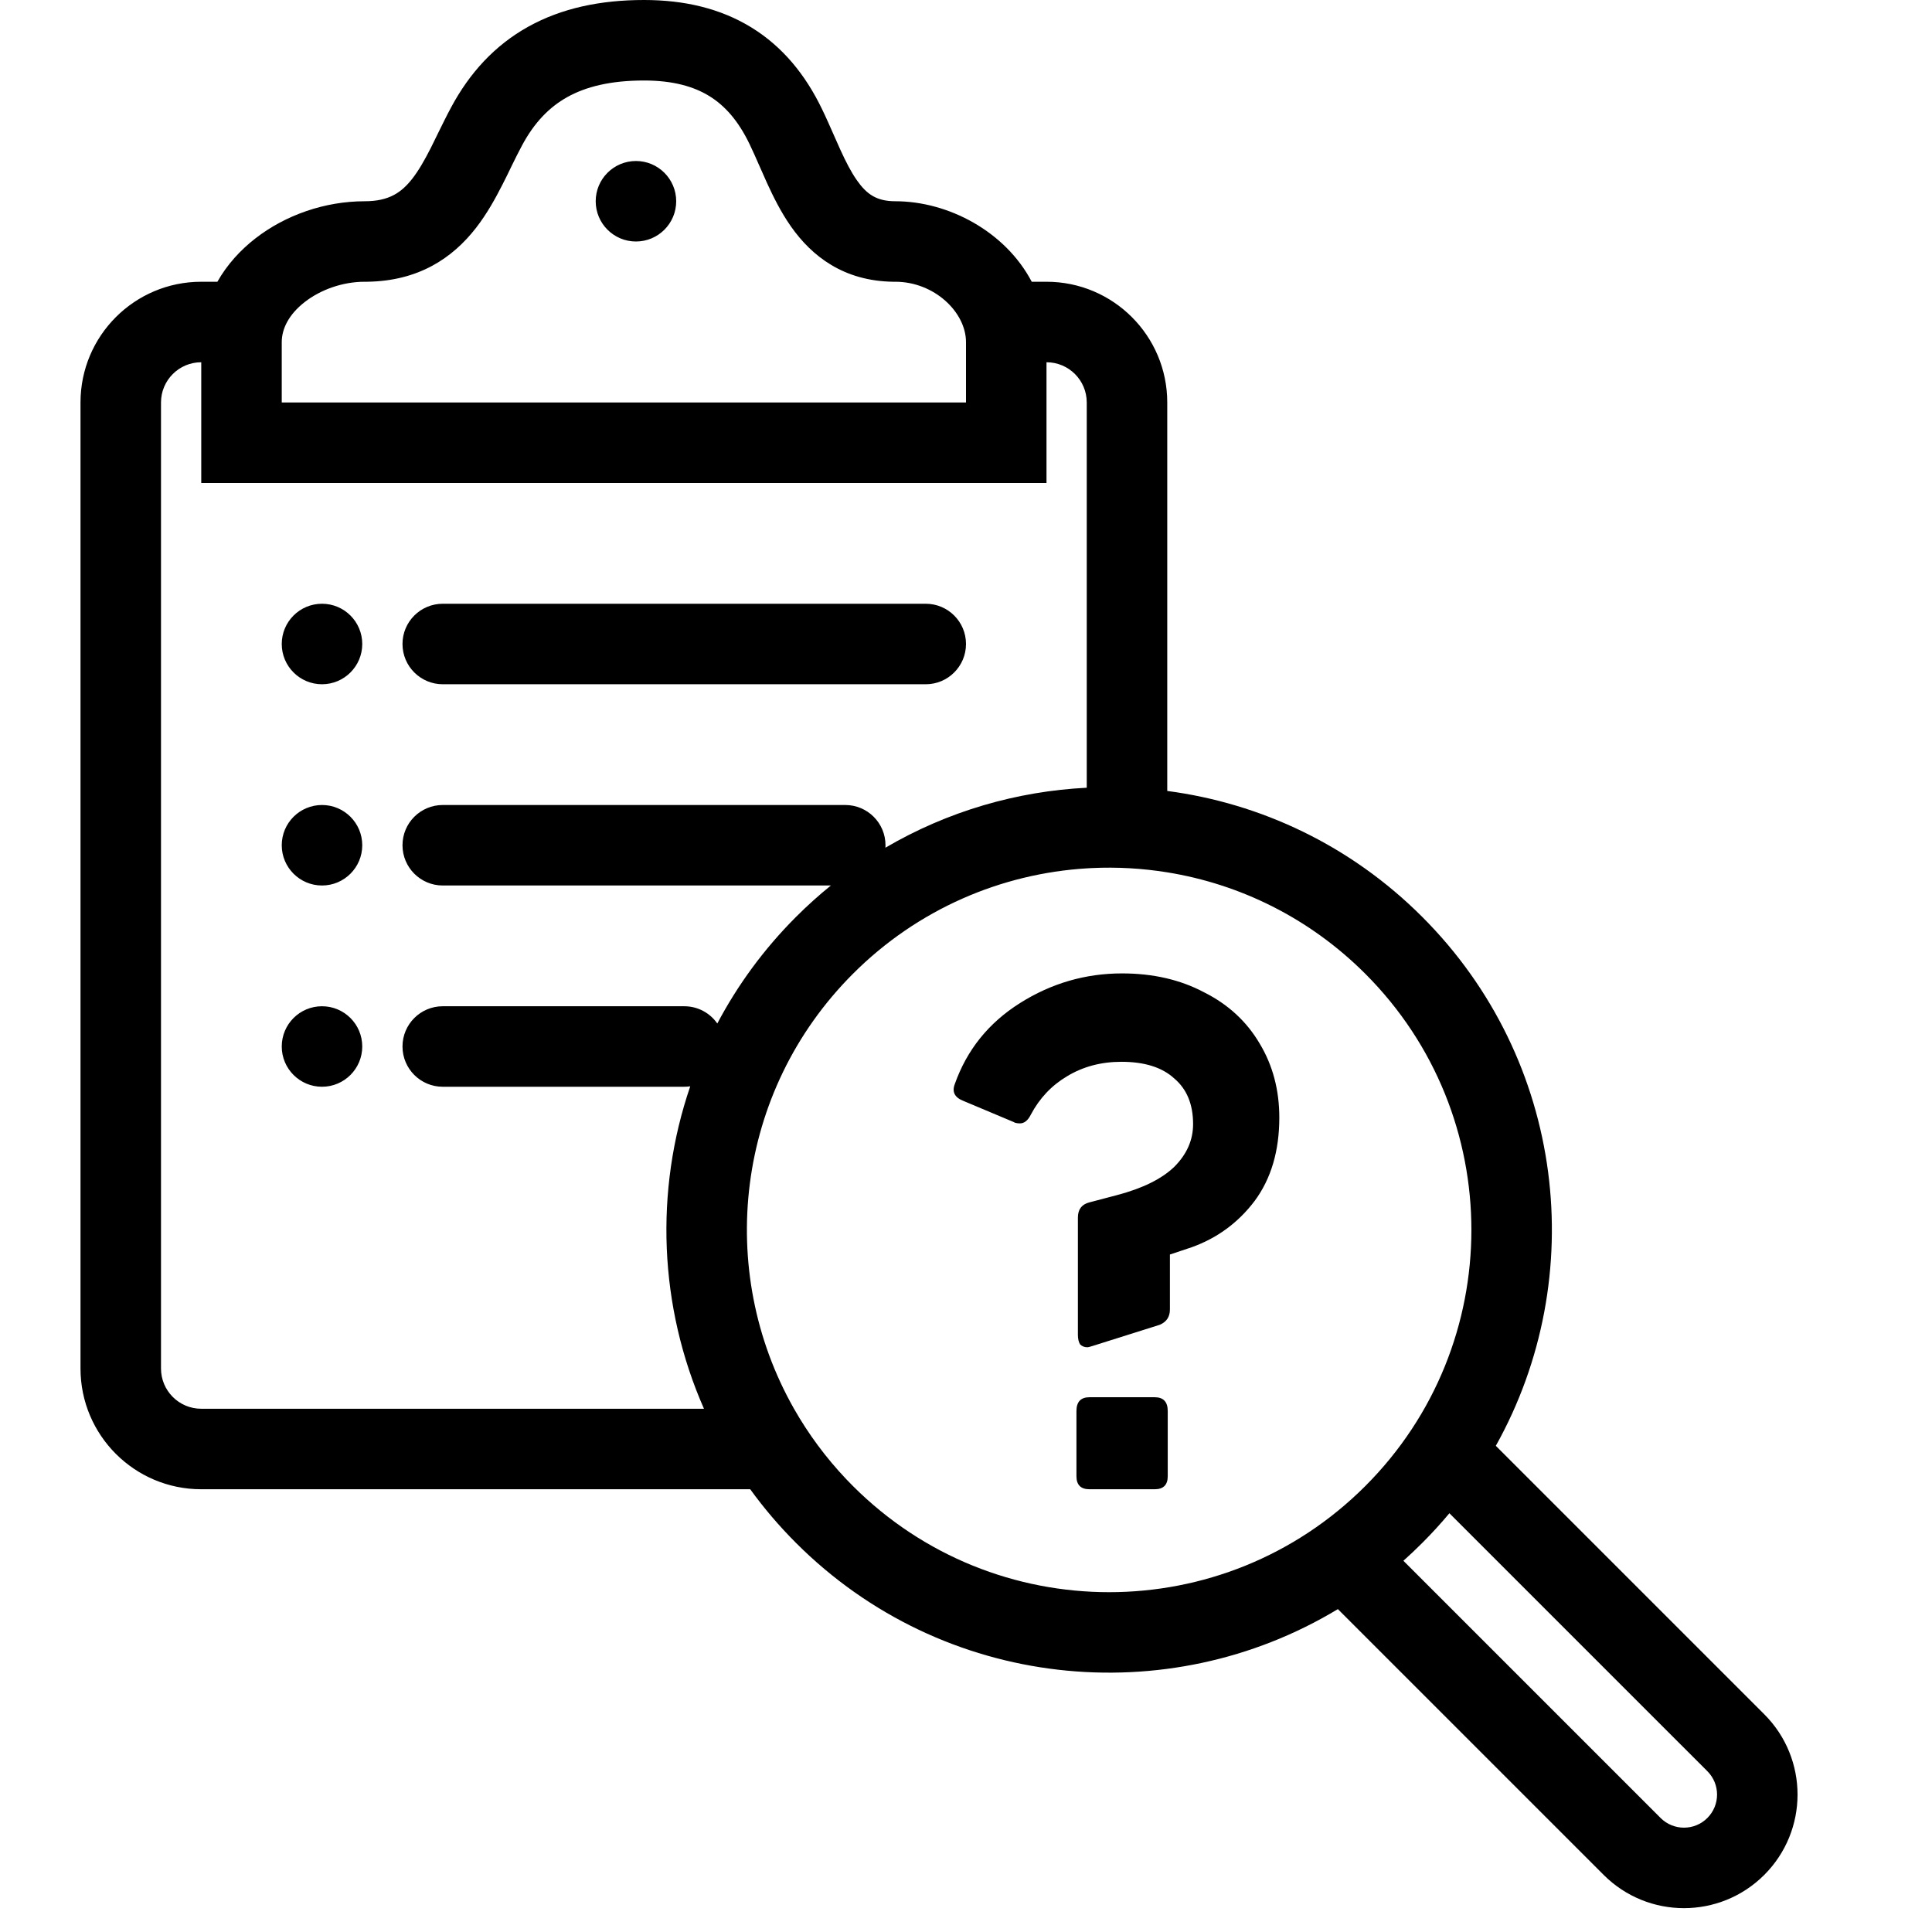
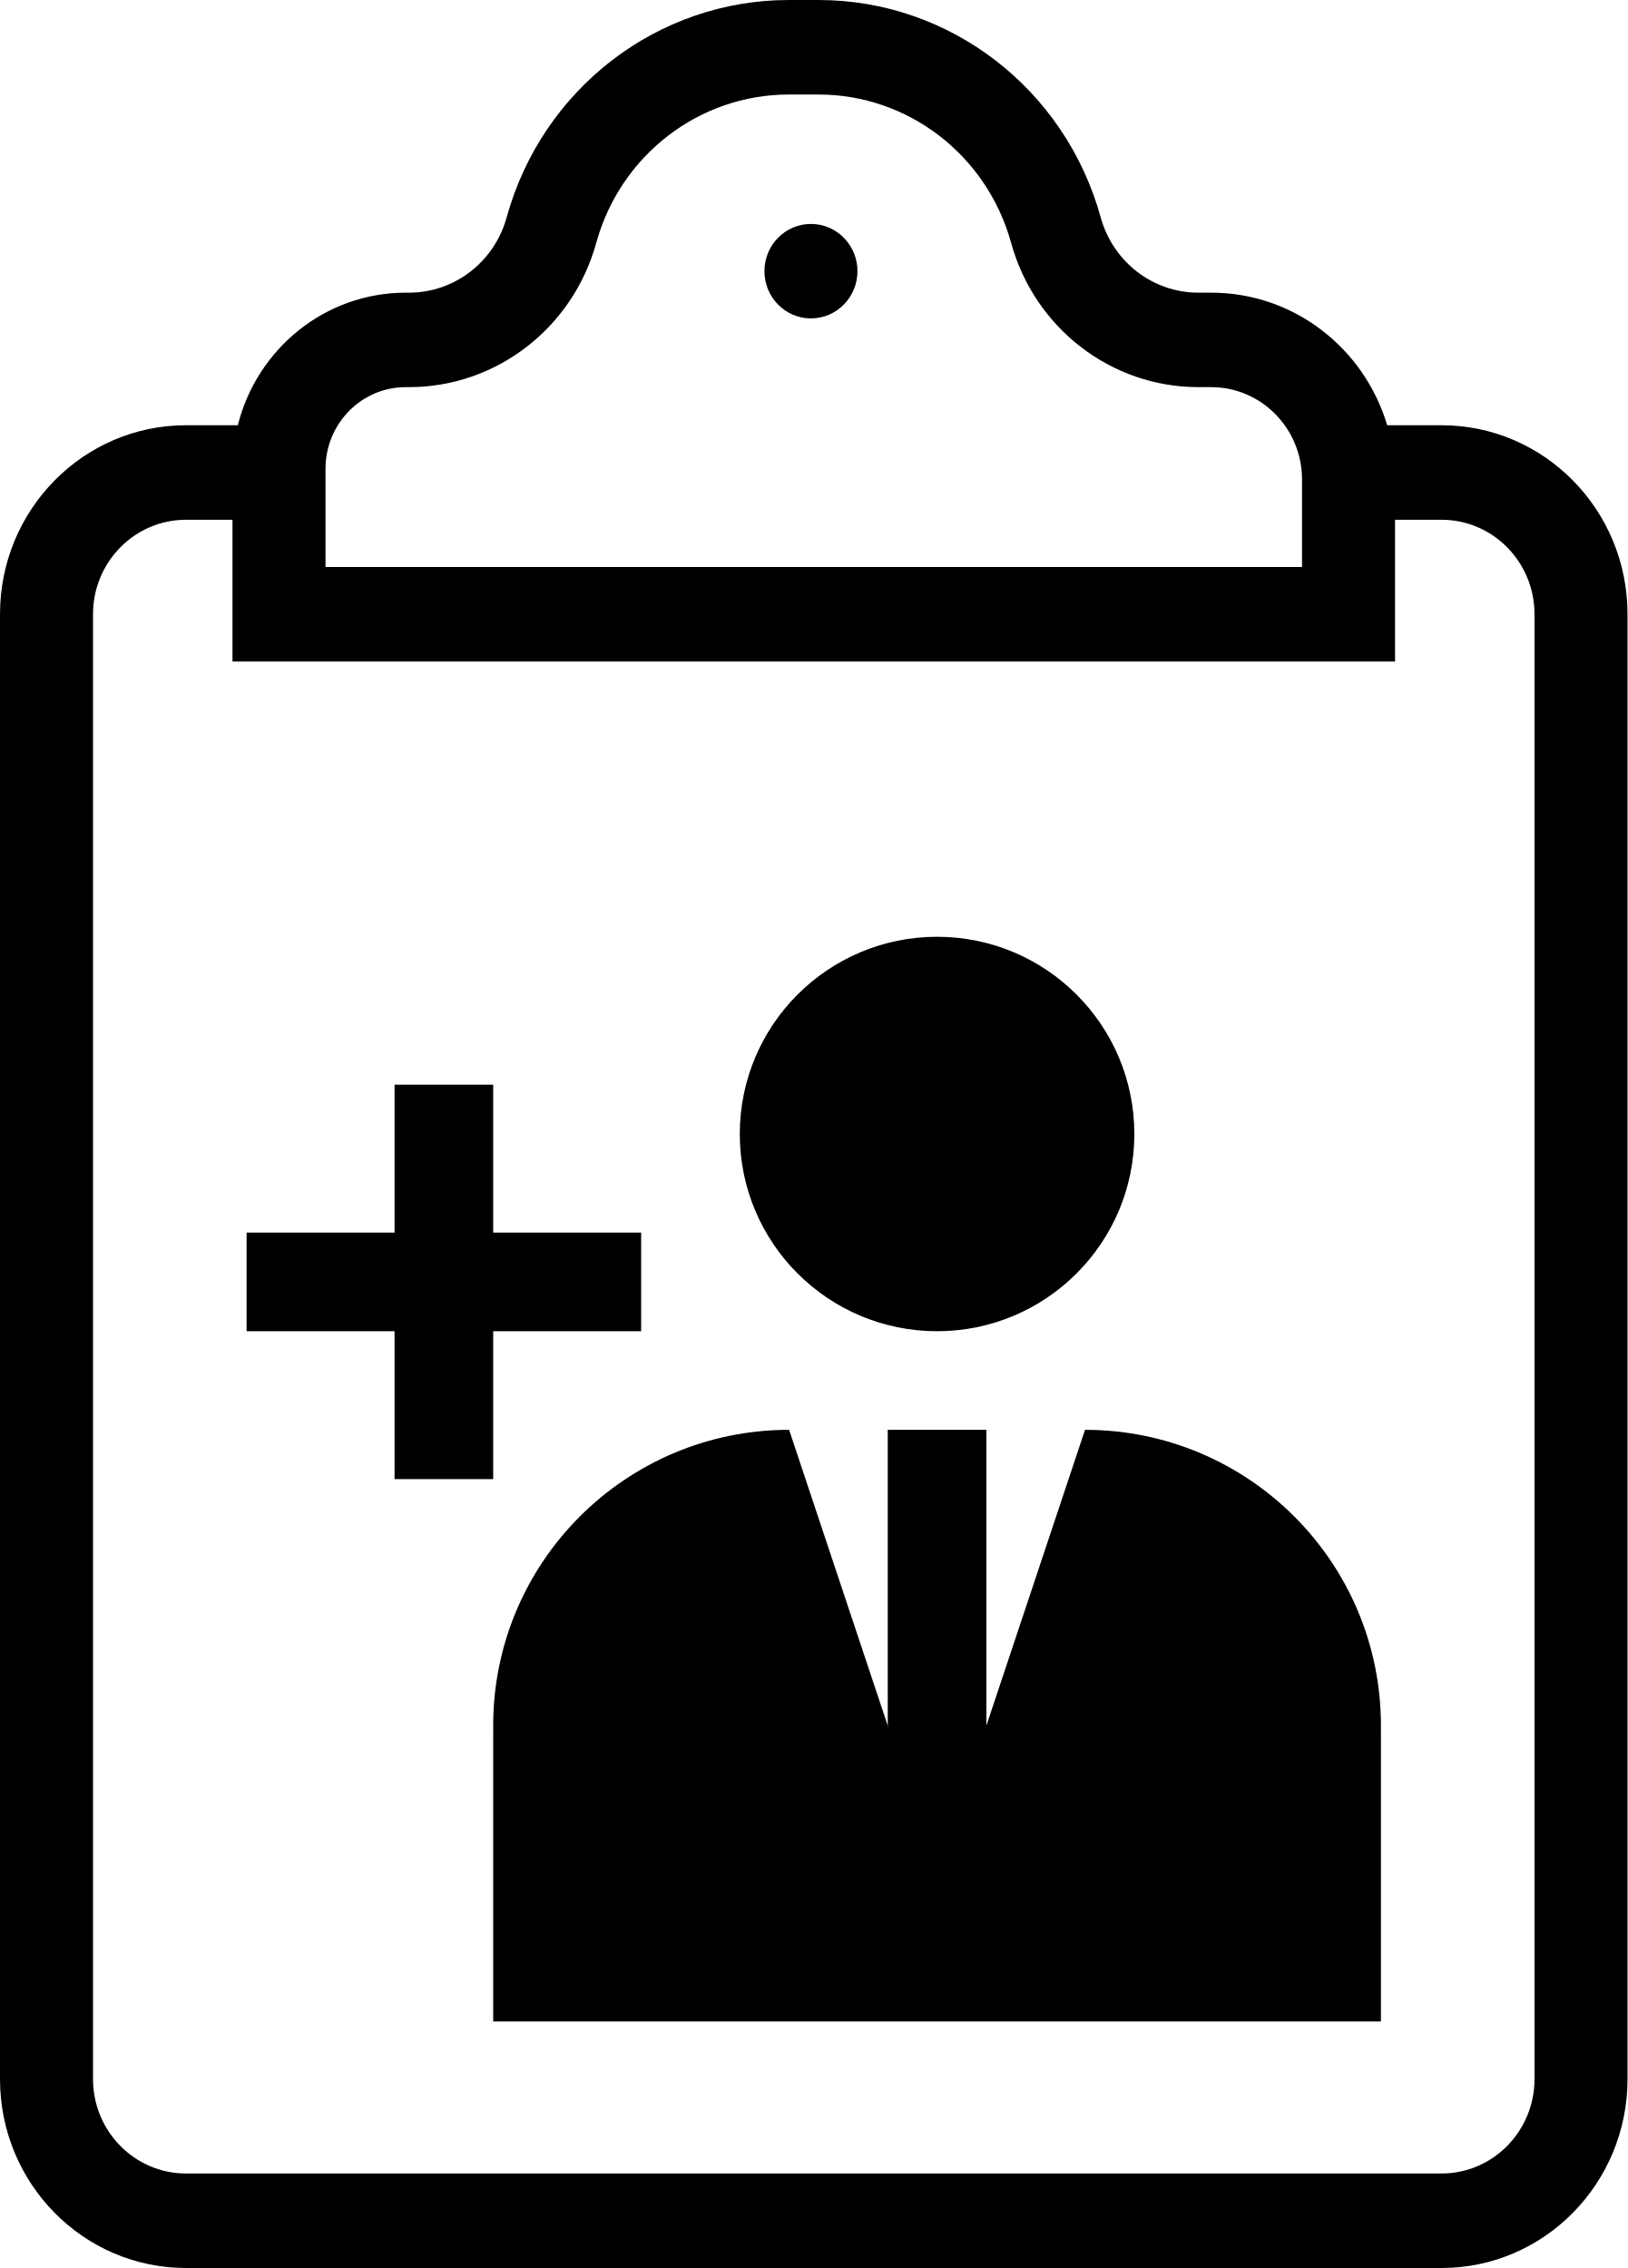
- <svg xmlns="http://www.w3.org/2000/svg" width="48" height="48" viewBox="0 0 48 48" fill="none">
-   <path fill-rule="evenodd" clip-rule="evenodd" d="M13.128 0.661C12.292 1.125 11.665 1.813 11.206 2.671C11.096 2.875 10.978 3.116 10.871 3.334C10.81 3.46 10.752 3.578 10.703 3.676C10.545 3.986 10.402 4.235 10.246 4.436C9.976 4.782 9.667 5 9.061 5C8.074 5 7.093 5.341 6.343 5.925C5.972 6.213 5.641 6.575 5.401 7H5C3.343 7 2 8.343 2 10V34C2 35.657 3.343 37 5 37H18.639C18.977 37.467 19.357 37.914 19.778 38.335C23.43 41.986 29.009 42.534 33.239 39.978L39.843 46.582C40.945 47.683 42.731 47.683 43.833 46.581C44.935 45.479 44.935 43.693 43.833 42.591L37.163 35.921C39.504 31.733 38.895 26.339 35.334 22.779C33.555 20.999 31.317 19.956 29 19.651V10C29 8.343 27.657 7 26 7H25.633C24.981 5.755 23.564 5 22.245 5C21.78 5 21.533 4.827 21.288 4.477C21.147 4.276 21.017 4.025 20.875 3.713C20.829 3.614 20.777 3.495 20.722 3.369L20.722 3.369C20.626 3.152 20.521 2.912 20.422 2.709C20.013 1.86 19.447 1.162 18.673 0.685C17.901 0.209 17 0 16 0C14.92 0 13.956 0.202 13.128 0.661ZM9.12 7C9.101 7 9.081 7 9.061 7C8.517 7 7.968 7.194 7.571 7.504C7.176 7.811 7 8.168 7 8.5V9V10H24V9V8.5C24 7.756 23.212 7 22.245 7L22.203 7L22.19 7C20.965 6.982 20.174 6.372 19.65 5.625C19.402 5.271 19.212 4.887 19.055 4.544C18.982 4.383 18.921 4.244 18.864 4.113L18.863 4.112L18.863 4.112C18.783 3.929 18.71 3.762 18.621 3.577C18.341 2.997 18.008 2.624 17.623 2.387C17.237 2.149 16.721 2 16 2C15.166 2 14.557 2.155 14.098 2.41C13.647 2.661 13.274 3.044 12.969 3.615C12.87 3.8 12.789 3.965 12.7 4.147C12.637 4.279 12.569 4.419 12.486 4.581C12.311 4.926 12.099 5.311 11.824 5.665C11.239 6.416 10.394 6.983 9.12 7ZM4 10C4 9.447 4.448 9 5 9V12H26V9C26.552 9 27 9.447 27 10V19.571C25.264 19.658 23.544 20.155 21.998 21.061C21.999 21.041 22 21.02 22 21C22 20.447 21.552 20 21 20H11C10.448 20 10 20.447 10 21C10 21.552 10.448 22 11 22H20.643C20.345 22.241 20.056 22.501 19.778 22.779C18.976 23.581 18.324 24.476 17.821 25.429C17.641 25.169 17.34 25 17 25H11C10.448 25 10 25.447 10 26C10 26.552 10.448 27 11 27H17C17.05 27 17.1 26.996 17.149 26.989C16.258 29.593 16.372 32.464 17.49 35H5C4.448 35 4 34.552 4 34V10ZM21.192 24.193C22.808 22.577 24.886 21.704 27 21.574C27.041 21.572 27.083 21.569 27.125 21.567C27.751 21.537 28.38 21.573 29 21.673C30.801 21.964 32.531 22.804 33.92 24.193C37.435 27.708 37.435 33.406 33.92 36.921C30.406 40.436 24.707 40.436 21.192 36.921C21.137 36.866 21.083 36.81 21.03 36.755C20.515 36.213 20.081 35.623 19.727 35C17.776 31.566 18.264 27.121 21.192 24.193ZM7 16C7 15.447 7.448 15 8 15C8.552 15 9 15.447 9 16C9 16.552 8.552 17 8 17C7.448 17 7 16.552 7 16ZM24 16C24 16.552 23.552 17 23 17H11C10.448 17 10 16.552 10 16C10 15.447 10.448 15 11 15H23C23.552 15 24 15.447 24 16ZM7 21C7 20.447 7.448 20 8 20C8.552 20 9 20.447 9 21C9 21.552 8.552 22 8 22C7.448 22 7 21.552 7 21ZM7 26C7 25.447 7.448 25 8 25C8.552 25 9 25.447 9 26C9 26.552 8.552 27 8 27C7.448 27 7 26.552 7 26ZM35.334 38.335C35.573 38.097 35.798 37.85 36.01 37.596L42.419 44.005C42.74 44.326 42.74 44.846 42.419 45.167C42.098 45.488 41.578 45.488 41.257 45.167L34.867 38.777C35.026 38.635 35.182 38.488 35.334 38.335ZM27.014 33.472C26.942 33.472 26.882 33.448 26.834 33.4C26.798 33.34 26.78 33.262 26.78 33.166V30.25C26.78 30.046 26.876 29.92 27.068 29.872L27.752 29.692C28.388 29.524 28.862 29.29 29.174 28.99C29.486 28.678 29.642 28.324 29.642 27.928C29.642 27.436 29.486 27.058 29.174 26.794C28.874 26.518 28.436 26.38 27.86 26.38C27.356 26.38 26.906 26.5 26.51 26.74C26.126 26.968 25.826 27.286 25.61 27.694C25.538 27.838 25.448 27.91 25.34 27.91C25.268 27.91 25.214 27.898 25.178 27.874L23.936 27.352C23.72 27.268 23.648 27.13 23.72 26.938C24.02 26.086 24.56 25.414 25.34 24.922C26.12 24.43 26.966 24.184 27.878 24.184C28.646 24.184 29.324 24.34 29.912 24.652C30.512 24.952 30.974 25.378 31.298 25.93C31.622 26.47 31.784 27.082 31.784 27.766C31.784 28.594 31.58 29.284 31.172 29.836C30.764 30.376 30.242 30.76 29.606 30.988L29.066 31.168V32.536C29.066 32.716 28.982 32.842 28.814 32.914L27.158 33.436C27.086 33.46 27.038 33.472 27.014 33.472ZM27.068 37C26.852 37 26.744 36.892 26.744 36.676V35.056C26.744 34.828 26.852 34.714 27.068 34.714H28.688C28.904 34.714 29.012 34.828 29.012 35.056V36.676C29.012 36.892 28.904 37 28.688 37H27.068ZM15.8 6C16.352 6 16.8 5.552 16.8 5C16.8 4.448 16.352 4 15.8 4C15.248 4 14.8 4.448 14.8 5C14.8 5.552 15.248 6 15.8 6Z" fill="currentColor" />
+ <svg xmlns="http://www.w3.org/2000/svg" width="33" height="46" viewBox="0 0 33 46" fill="none">
+   <path fill-rule="evenodd" clip-rule="evenodd" d="M15.994 1.917C14.176 1.917 12.579 3.147 12.089 4.927C11.612 6.656 10.06 7.852 8.293 7.852H8.228C7.329 7.852 6.6 8.593 6.6 9.507V11.5H26.4V9.725C26.4 8.691 25.575 7.852 24.558 7.852H24.298C22.53 7.852 20.979 6.656 20.502 4.927C20.011 3.147 18.415 1.917 16.597 1.917H15.994ZM10.273 4.409C10.992 1.802 13.33 0 15.994 0H16.597C19.261 0 21.599 1.802 22.318 4.409C22.567 5.312 23.376 5.936 24.298 5.936H24.558C26.241 5.936 27.663 7.068 28.127 8.625H29.229C31.311 8.625 33 10.341 33 12.458V42.167C33 44.284 31.311 46 29.229 46H3.771C1.688 46 0 44.284 0 42.167V12.458C0 10.341 1.688 8.625 3.771 8.625H4.822C5.209 7.079 6.587 5.936 8.228 5.936H8.293C9.215 5.936 10.024 5.312 10.273 4.409ZM28.286 13.417V10.542H29.229C30.27 10.542 31.114 11.4 31.114 12.458V42.167C31.114 43.225 30.27 44.083 29.229 44.083H3.771C2.73 44.083 1.886 43.225 1.886 42.167V12.458C1.886 11.4 2.73 10.542 3.771 10.542H4.714V13.417H28.286Z" fill="currentColor" />
+   <path d="M16.443 6.458C16.963 6.458 17.386 6.029 17.386 5.5C17.386 4.971 16.963 4.542 16.443 4.542C15.922 4.542 15.5 4.971 15.5 5.5C15.5 6.029 15.922 6.458 16.443 6.458Z" fill="currentColor" />
+   <path fill-rule="evenodd" clip-rule="evenodd" d="M10 22H8V25H5V27H8V30H10V27H13V25H10V22Z" fill="currentColor" />
+   <path d="M23 23C23 25.209 21.209 27 19 27C16.791 27 15 25.209 15 23C15 20.791 16.791 19 19 19C21.209 19 23 20.791 23 23Z" fill="currentColor" />
+   <path fill-rule="evenodd" clip-rule="evenodd" d="M10 35C10 31.686 12.686 29 16 29L19 38L22 29C25.314 29 28 31.686 28 35C28 35.036 28 35.073 27.999 35.109H28V41H22.011L22 41H16L15.989 41H10V35.109H10.001C10 35.073 10 35.036 10 35Z" fill="currentColor" />
+   <rect x="18" y="29" width="2" height="9" fill="currentColor" />
</svg>
